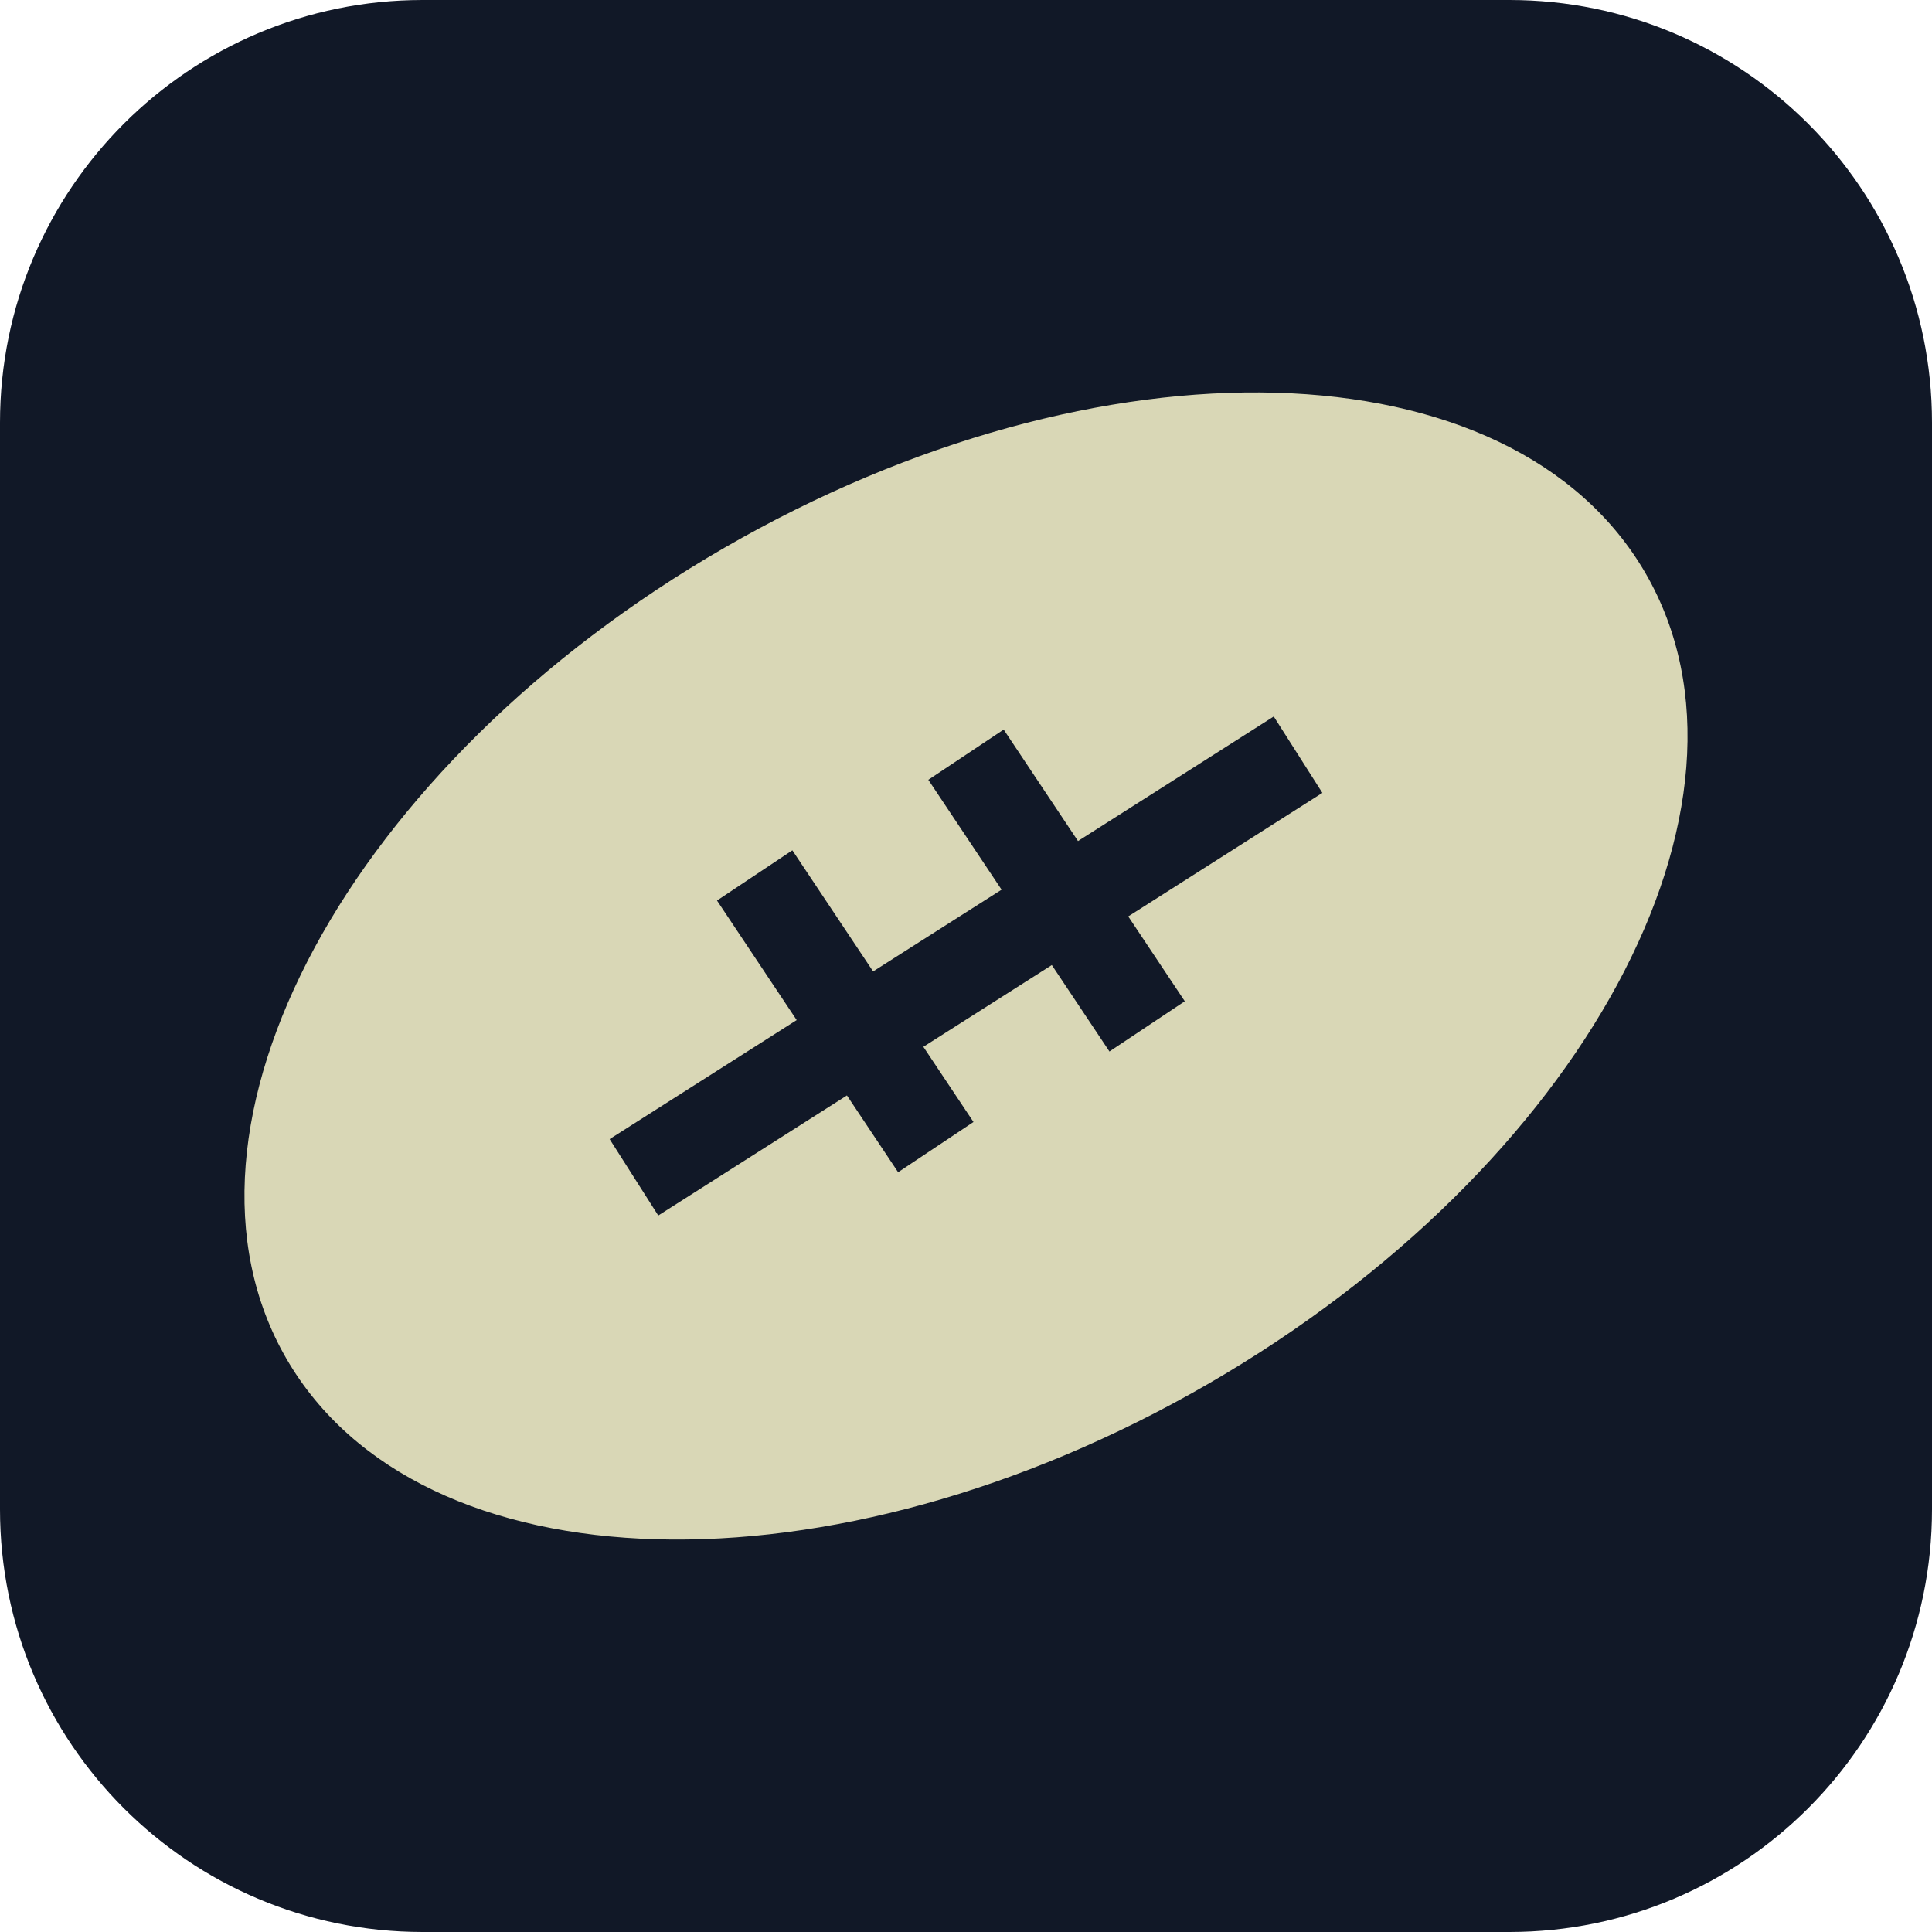
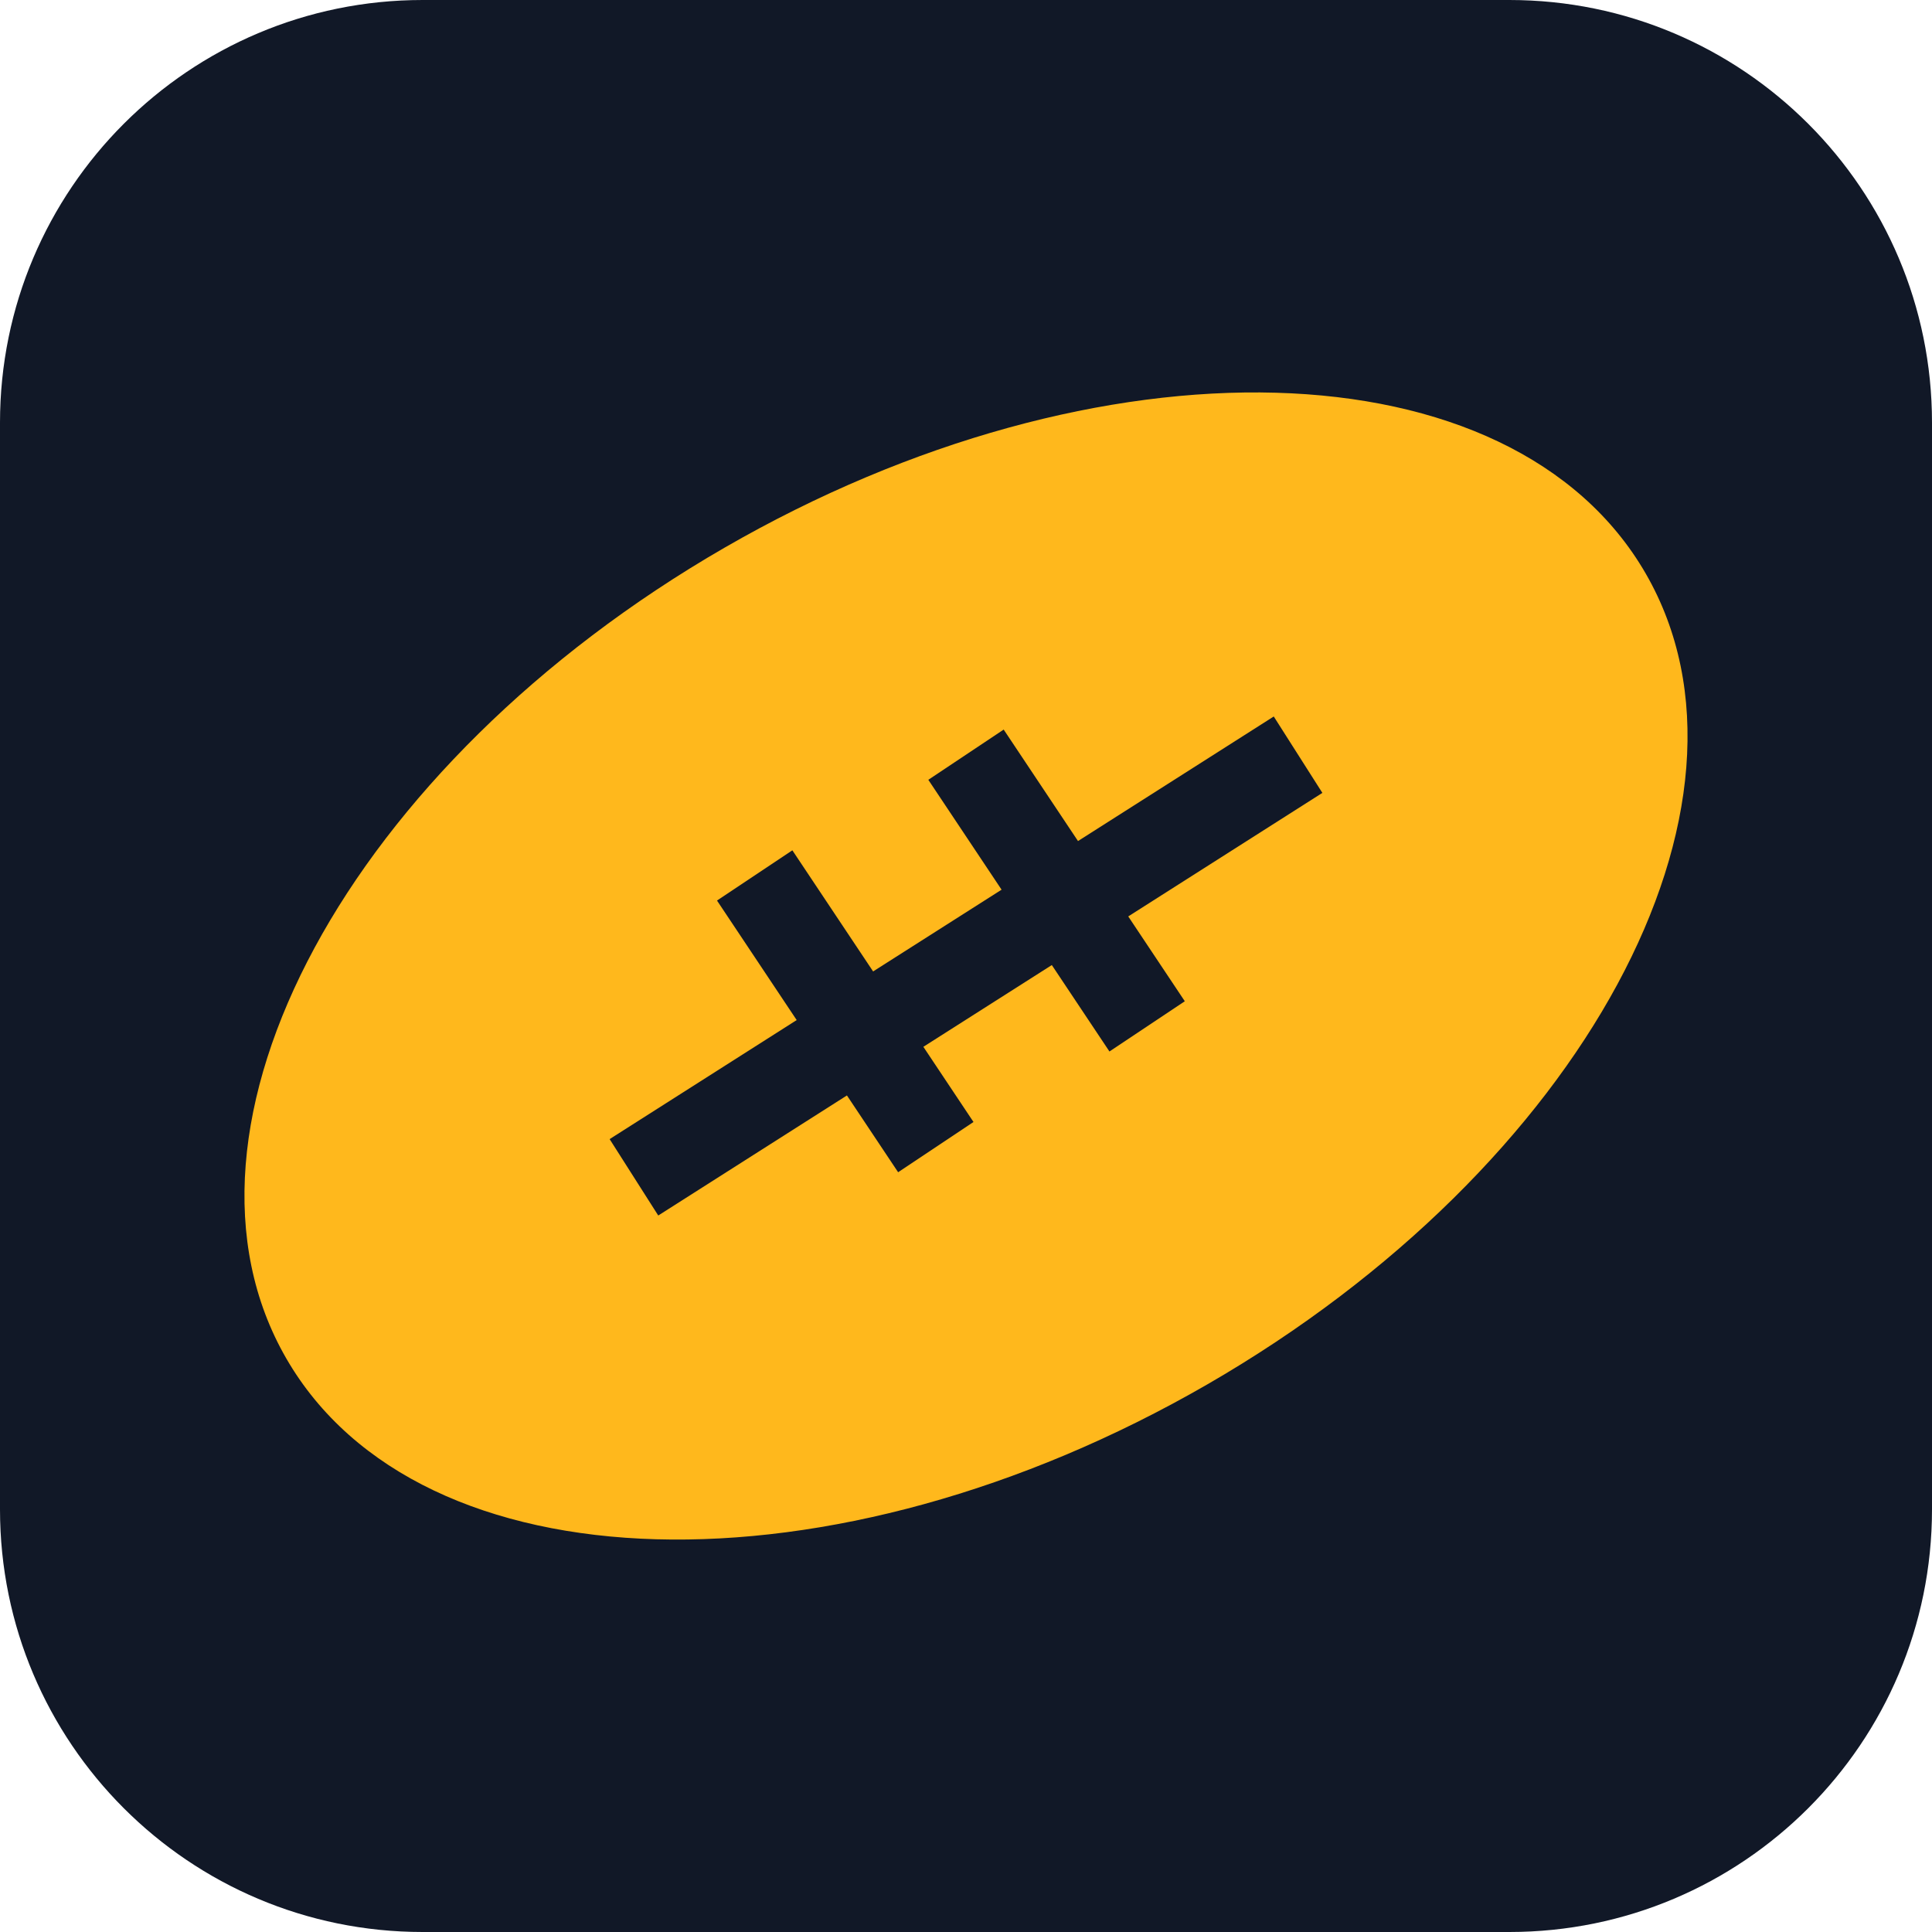
<svg xmlns="http://www.w3.org/2000/svg" width="64" height="64" viewBox="0 0 64 64">
  <rect width="64" height="64" rx="14" fill="#111827" />
-   <ellipse cx="32" cy="32" rx="26" ry="16" transform="rotate(-30 32 32)" fill="#d9d7b6" />
+   <ellipse cx="32" cy="32" rx="26" ry="16" transform="rotate(-30 32 32)" fill="#ffb81c" />
  <path d="m21 39 22-14m-18 4 6 9m1-13 6 9" stroke="#111827" stroke-width="3" />
</svg>
